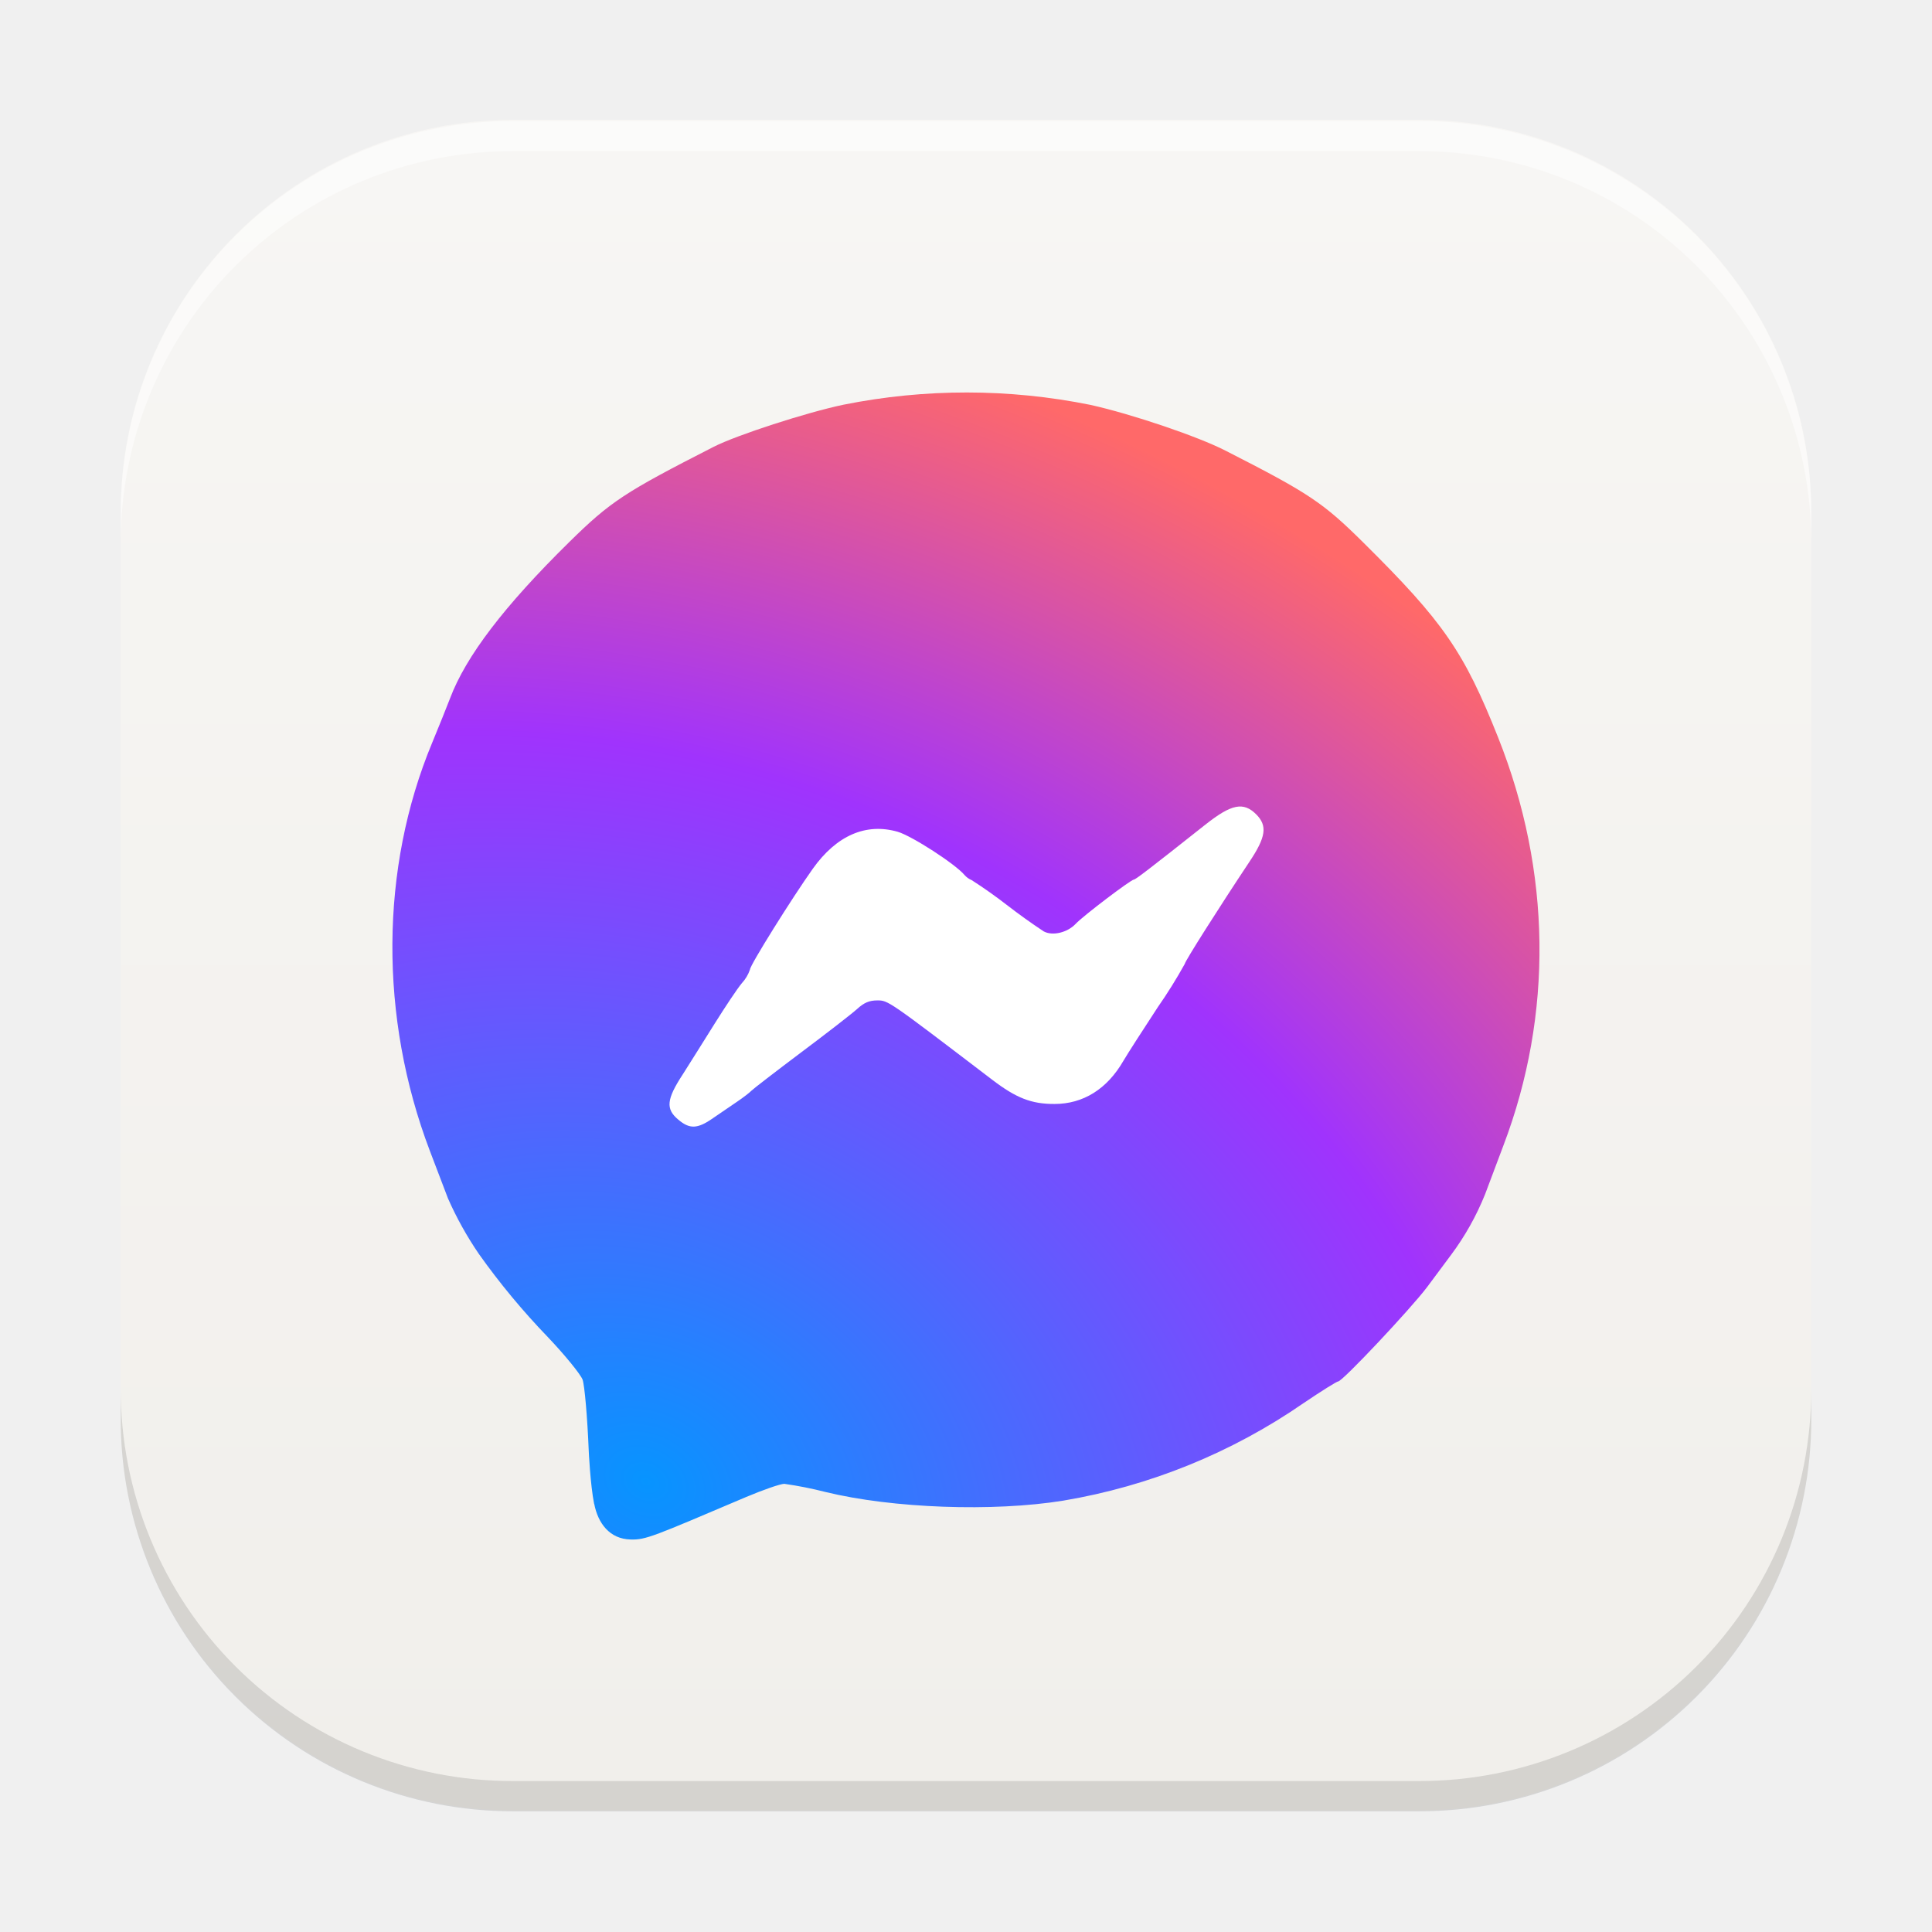
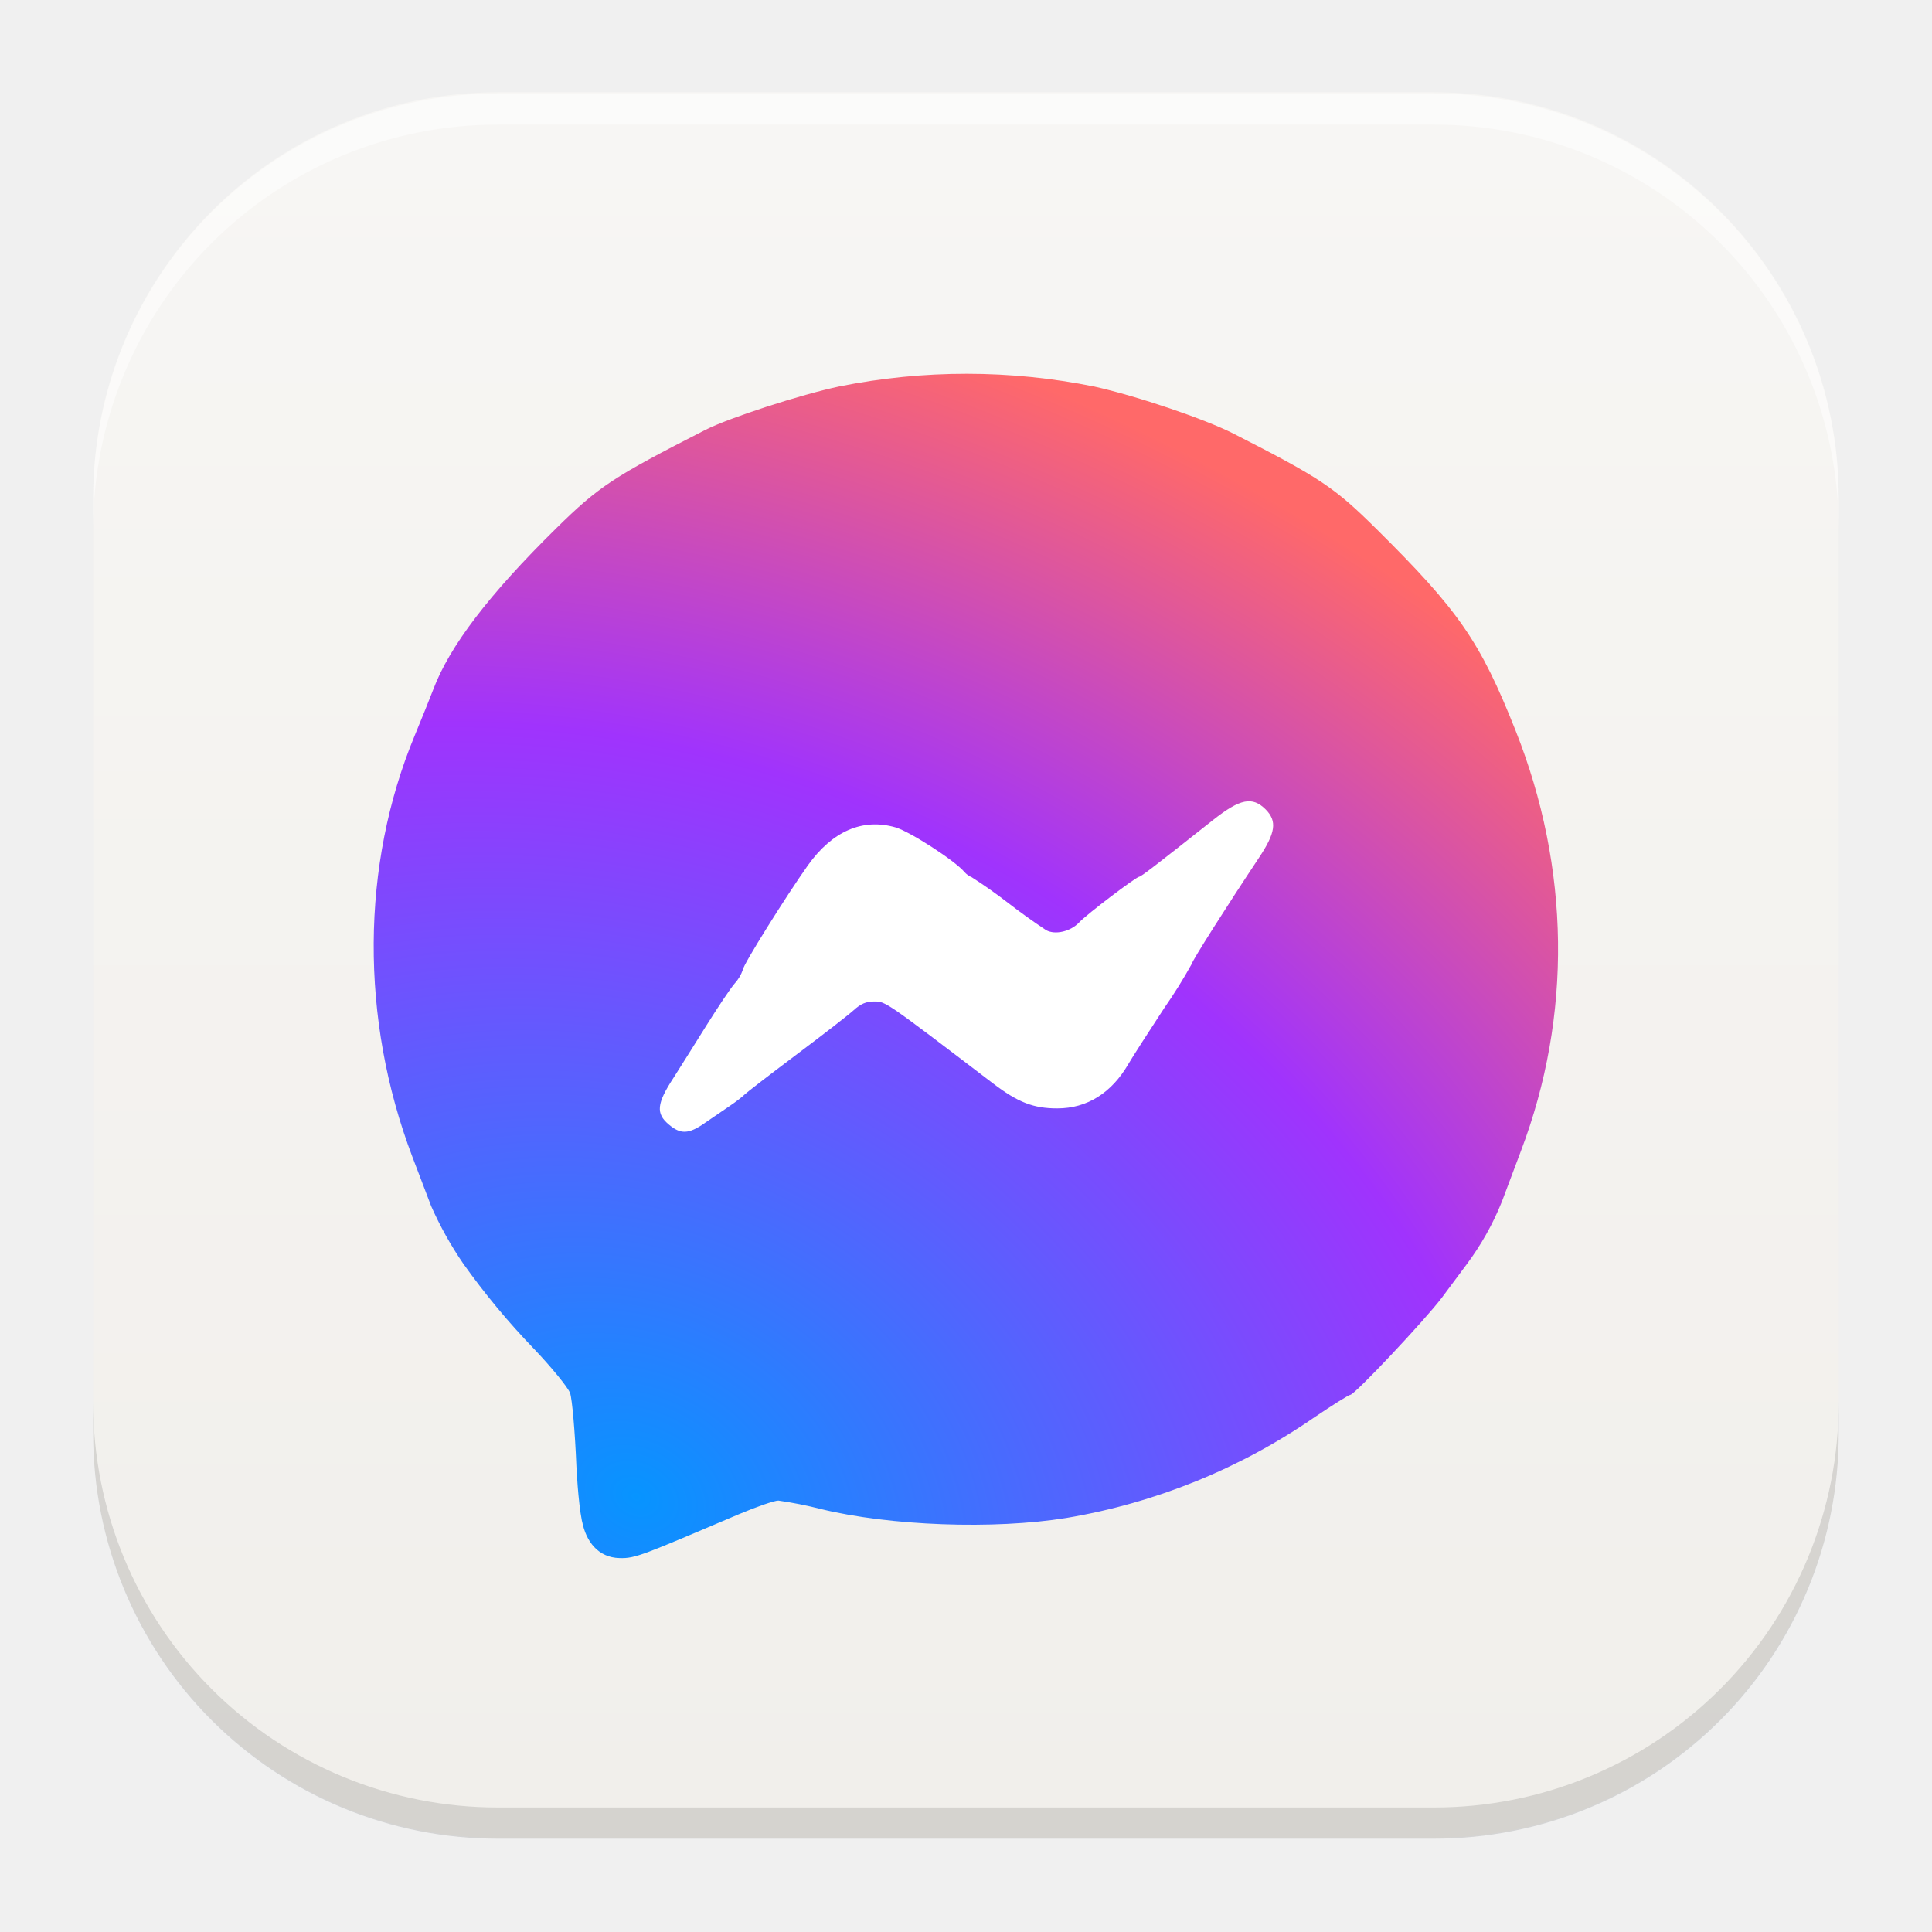
- <svg xmlns="http://www.w3.org/2000/svg" width="64" height="64" viewBox="0 0 16.933 16.933">
+ <svg xmlns="http://www.w3.org/2000/svg" width="64" height="64" viewBox="0.267 0.267 16.4 16.4">
  <defs>
    <radialGradient id="msg" cx="13.114" cy="9.296" r="5.964" gradientTransform="rotate(26.443 29.613 -44.82)scale(2.57824 1.99872)" gradientUnits="userSpaceOnUse">
      <stop offset="0" stop-color="#0794ff" />
      <stop offset=".615" stop-color="#a033fd" />
      <stop offset="1" stop-color="#ff6969" />
    </radialGradient>
    <linearGradient id="tile" x1="0" y1="0" x2="0" y2="1">
      <stop offset="0" stop-color="#f7f6f4" />
      <stop offset="1" stop-color="#f1efeb" />
    </linearGradient>
  </defs>
  <rect x="1.058" y="1.05" width="14.817" height="14.817" rx="3.44" ry="3.44" fill="url(#tile)" />
  <path d="M1.058 12.17v.265a3.433 3.433 0 0 0 3.44 3.44h7.937a3.433 3.433 0 0 0 3.44-3.44v-.265a3.433 3.433 0 0 1-3.44 3.44H4.498a3.433 3.433 0 0 1-3.44-3.44" opacity=".12" />
  <path fill="#fff" d="M1.058 4.763V4.5a3.433 3.433 0 0 1 3.44-3.44h7.937a3.433 3.433 0 0 1 3.44 3.44v.265a3.433 3.433 0 0 0-3.44-3.44H4.498a3.433 3.433 0 0 0-3.44 3.44z" opacity=".5" />
  <g stroke-width="1.129" transform="matrix(.84286 0 0 .84265 1.33 1.341)">
    <path fill="url(#msg)" d="M4.6 14.05c-.04-.2-.056-.552-.056-.552-.014-.348-.043-.68-.064-.74-.023-.058-.186-.258-.362-.443a7.5 7.5 0 0 1-.715-.862 3.6 3.6 0 0 1-.322-.578l-.189-.496c-.528-1.389-.519-2.94.024-4.245.069-.166.152-.374.186-.462.164-.436.562-.959 1.24-1.626.429-.422.575-.517 1.501-.99.24-.122.964-.357 1.35-.438a6.5 6.5 0 0 1 2.569.002c.431.096 1.115.328 1.402.475.873.445 1.015.541 1.435.957.832.824 1.047 1.135 1.402 2.029.553 1.39.573 2.878.054 4.243l-.191.508a2.8 2.8 0 0 1-.354.63l-.25.336c-.17.225-.878.979-.923.979-.014 0-.176.101-.359.225a6.2 6.2 0 0 1-2.5 1.015c-.729.118-1.775.08-2.472-.09a4 4 0 0 0-.428-.085c-.04 0-.217.061-.397.137-.966.41-1.042.447-1.202.442-.218-.005-.339-.169-.378-.371z" />
    <path fill="#fff" d="m5.834 10.04.252-.172c.067-.045.133-.097.15-.115s.249-.197.515-.397c.267-.2.53-.404.584-.453.071-.065.126-.089.209-.089.114 0 .11-.003 1.194.824.251.192.41.254.65.253.299 0 .547-.156.716-.449.043-.073.204-.324.357-.557a5.176 5.175 0 0 0 .281-.451c0-.025.352-.58.671-1.06.174-.26.19-.376.072-.495-.133-.133-.257-.108-.528.106-.582.461-.727.572-.744.572-.03 0-.529.378-.606.461-.086.091-.24.128-.332.078a6.452 6.45 0 0 1-.385-.276 5 5 0 0 0-.364-.257.2.2 0 0 1-.074-.053c-.095-.114-.548-.407-.695-.45-.33-.095-.636.038-.882.383-.22.31-.654 1.005-.654 1.049a.4.4 0 0 1-.085.143c-.048.057-.173.246-.281.418s-.257.411-.333.53c-.17.26-.179.36-.048.47.12.102.2.098.361-.013z" />
  </g>
</svg>
